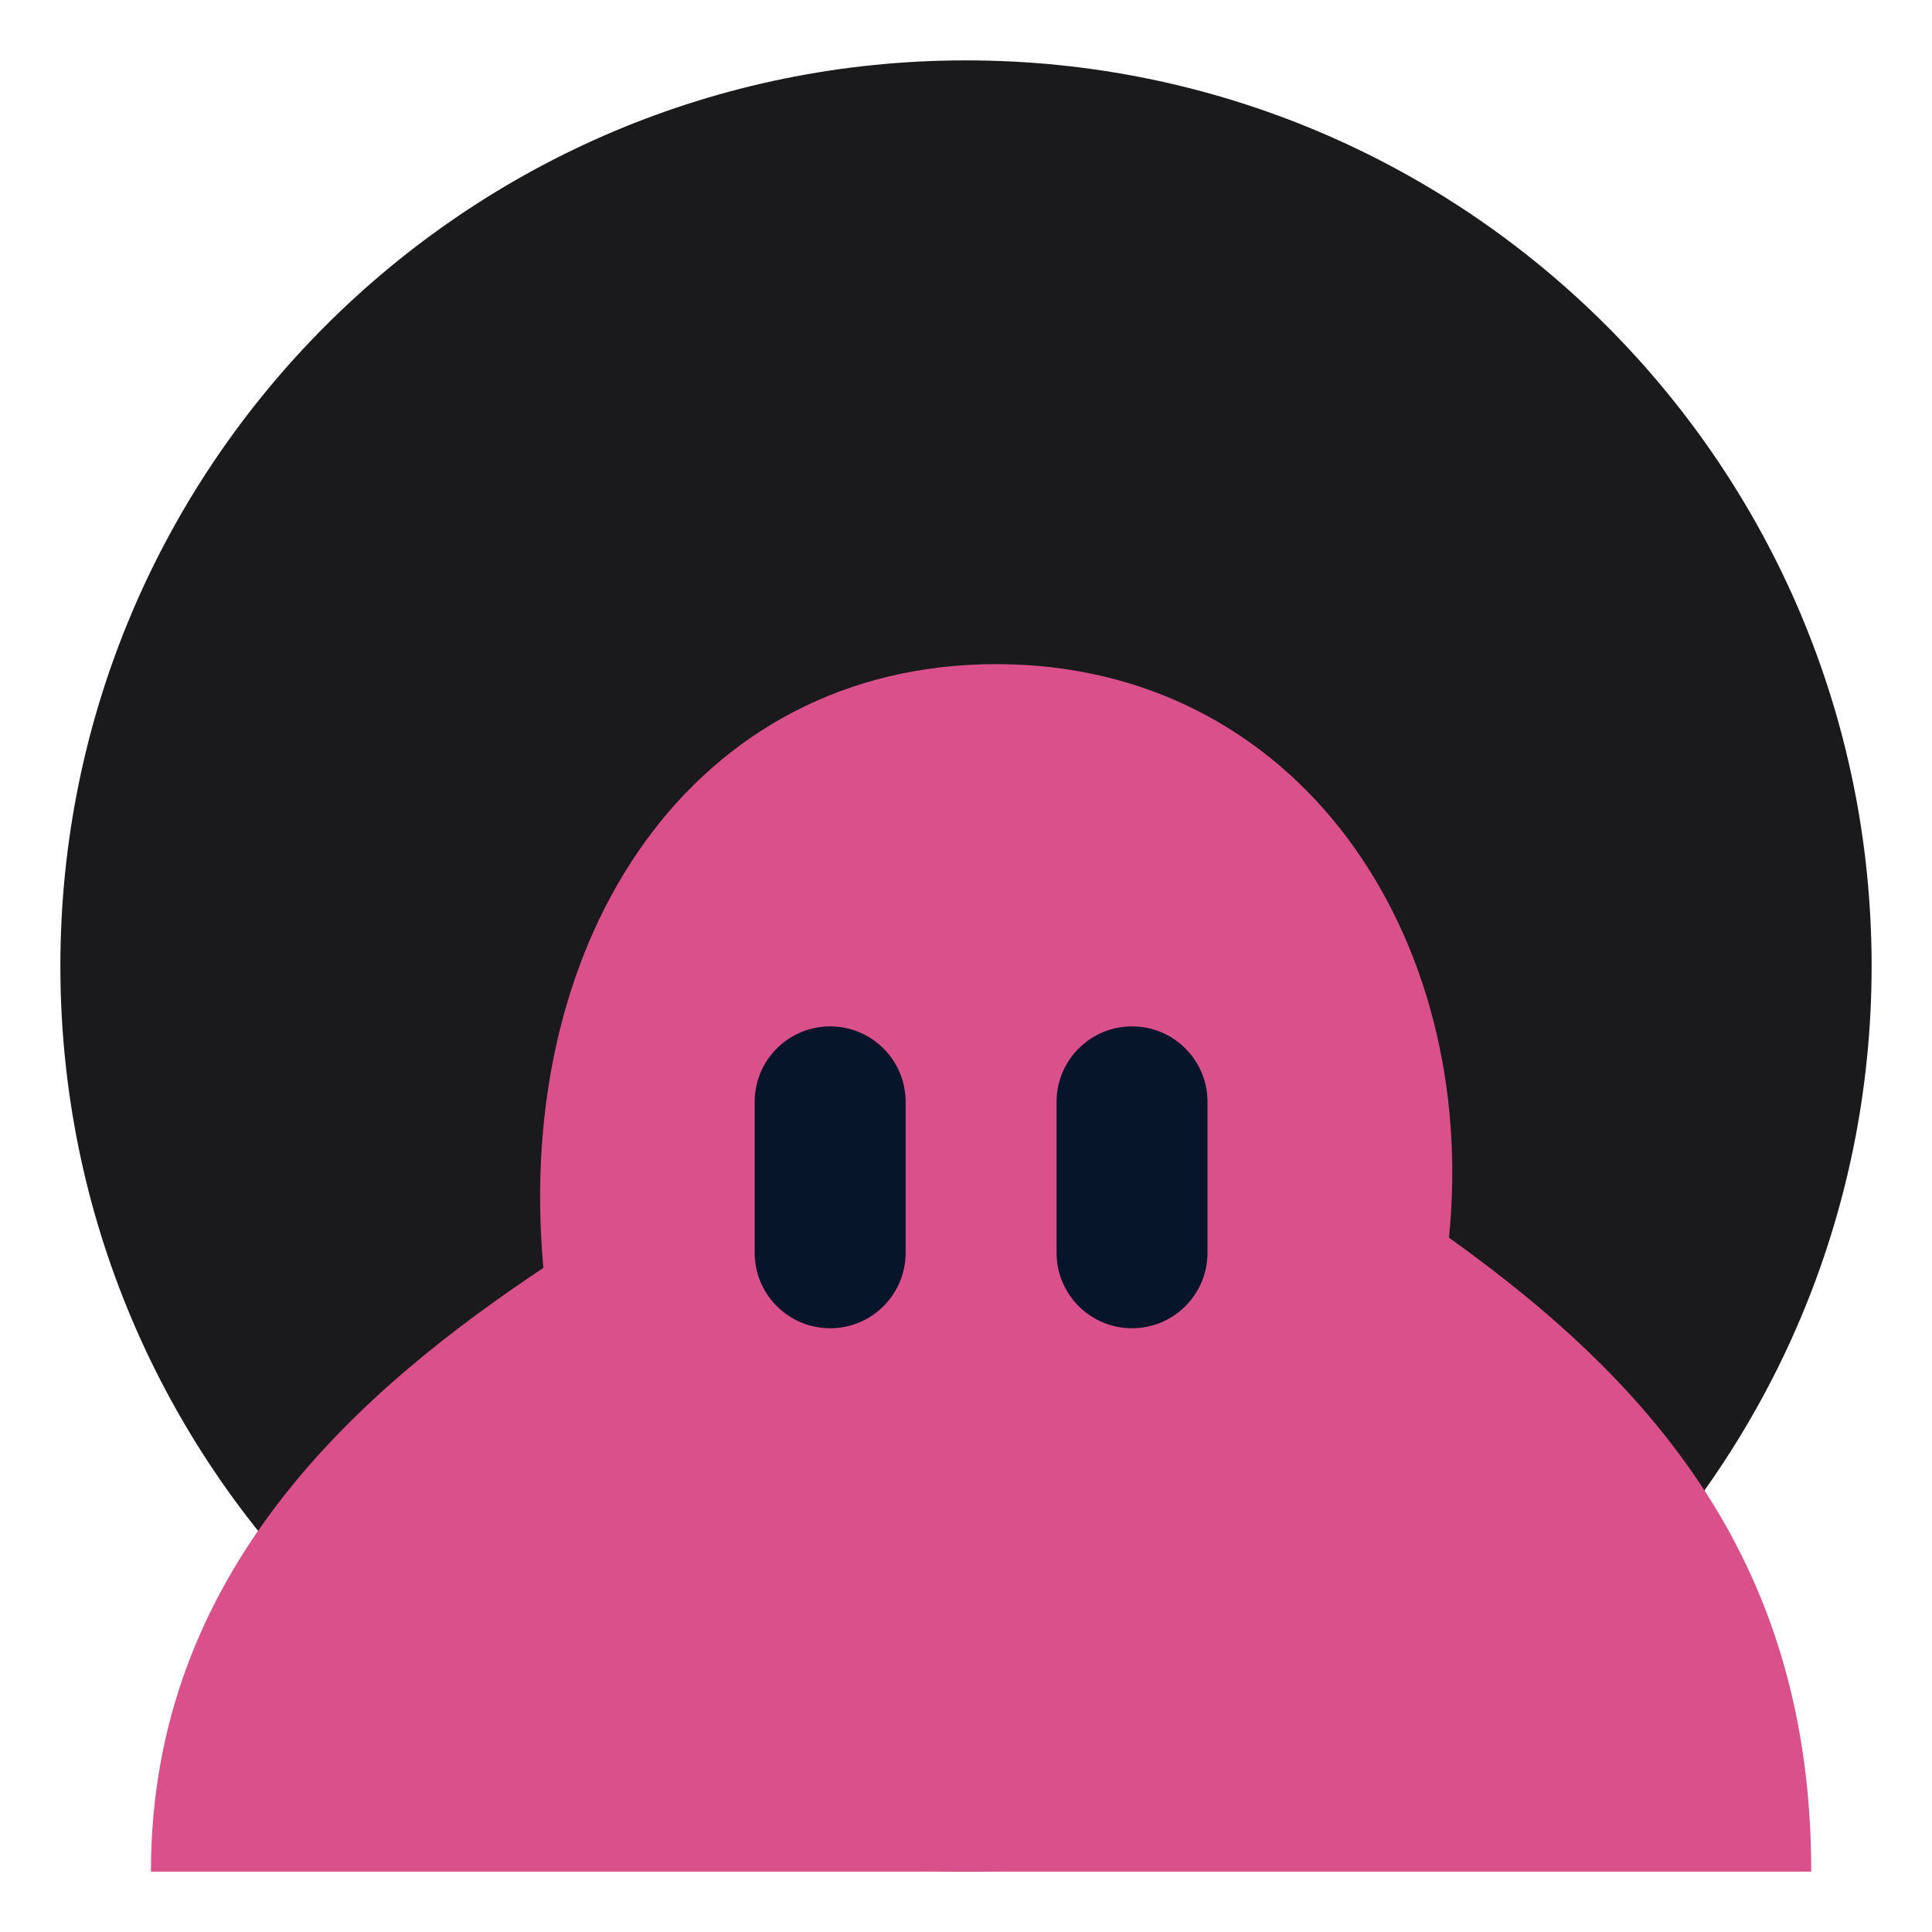
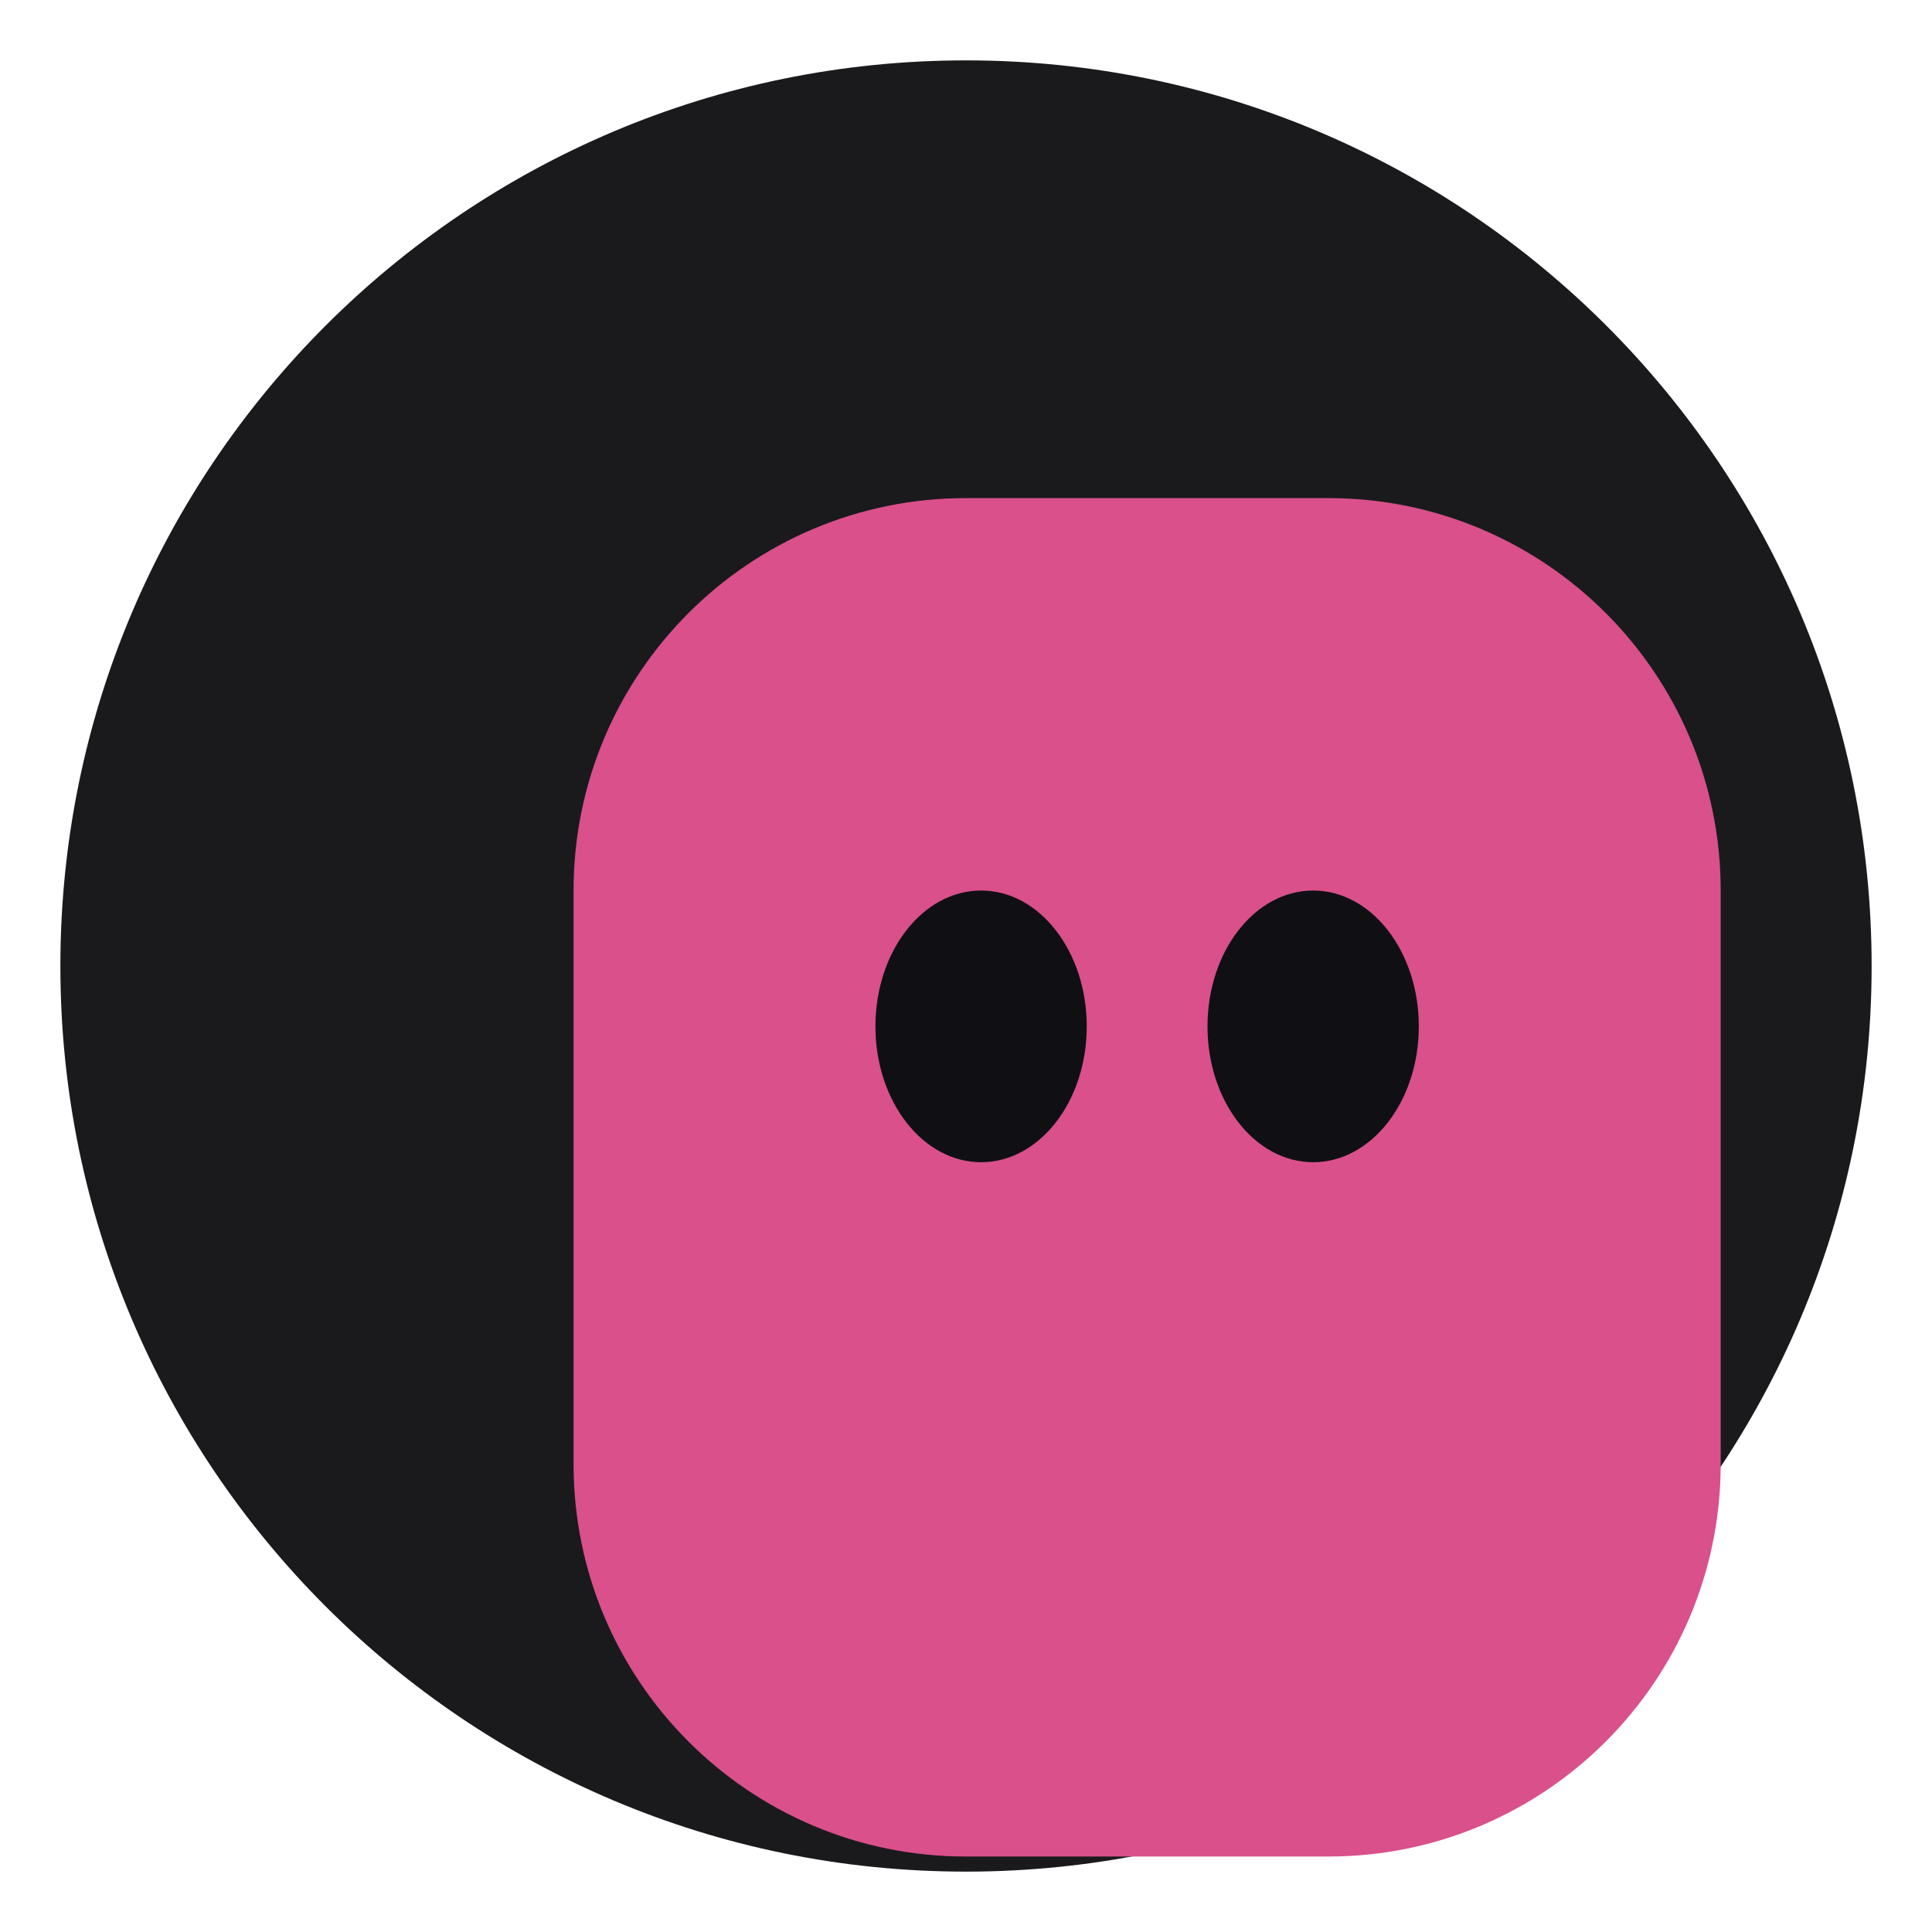
<svg xmlns="http://www.w3.org/2000/svg" viewBox="0 0 64 64" role="img" aria-labelledby="title">
  <circle cx="32" cy="32" r="30" fill="#1A1A1D" />
-   <path fill="#D9508A" d="M5 62c0-10 7-16 13-20-1-11 5-20 15-20s16 9 15 19c7 5 12 11 12 21H5Z" />
-   <rect x="25" y="34" width="5" height="10" rx="2.5" fill="#07152B" />
-   <rect x="35" y="34" width="5" height="10" rx="2.5" fill="#07152B" />
+   <g transform="translate(13 9.5) scale(0.5)">
+     <path fill="#D9508A" d="M 38 14 H 62 A 26 26 0 0 1 88 40 V 78 A 26 26 0 0 1 62 104 H 38 A 26 26 0 0 1 12 78 V 40 A 26 26 0 0 1 38 14 Z" />
+     <ellipse cx="39" cy="49" rx="7" ry="9" fill="#101014" />
+     <ellipse cx="61" cy="49" rx="7" ry="9" fill="#101014" />
+   </g>
</svg>
